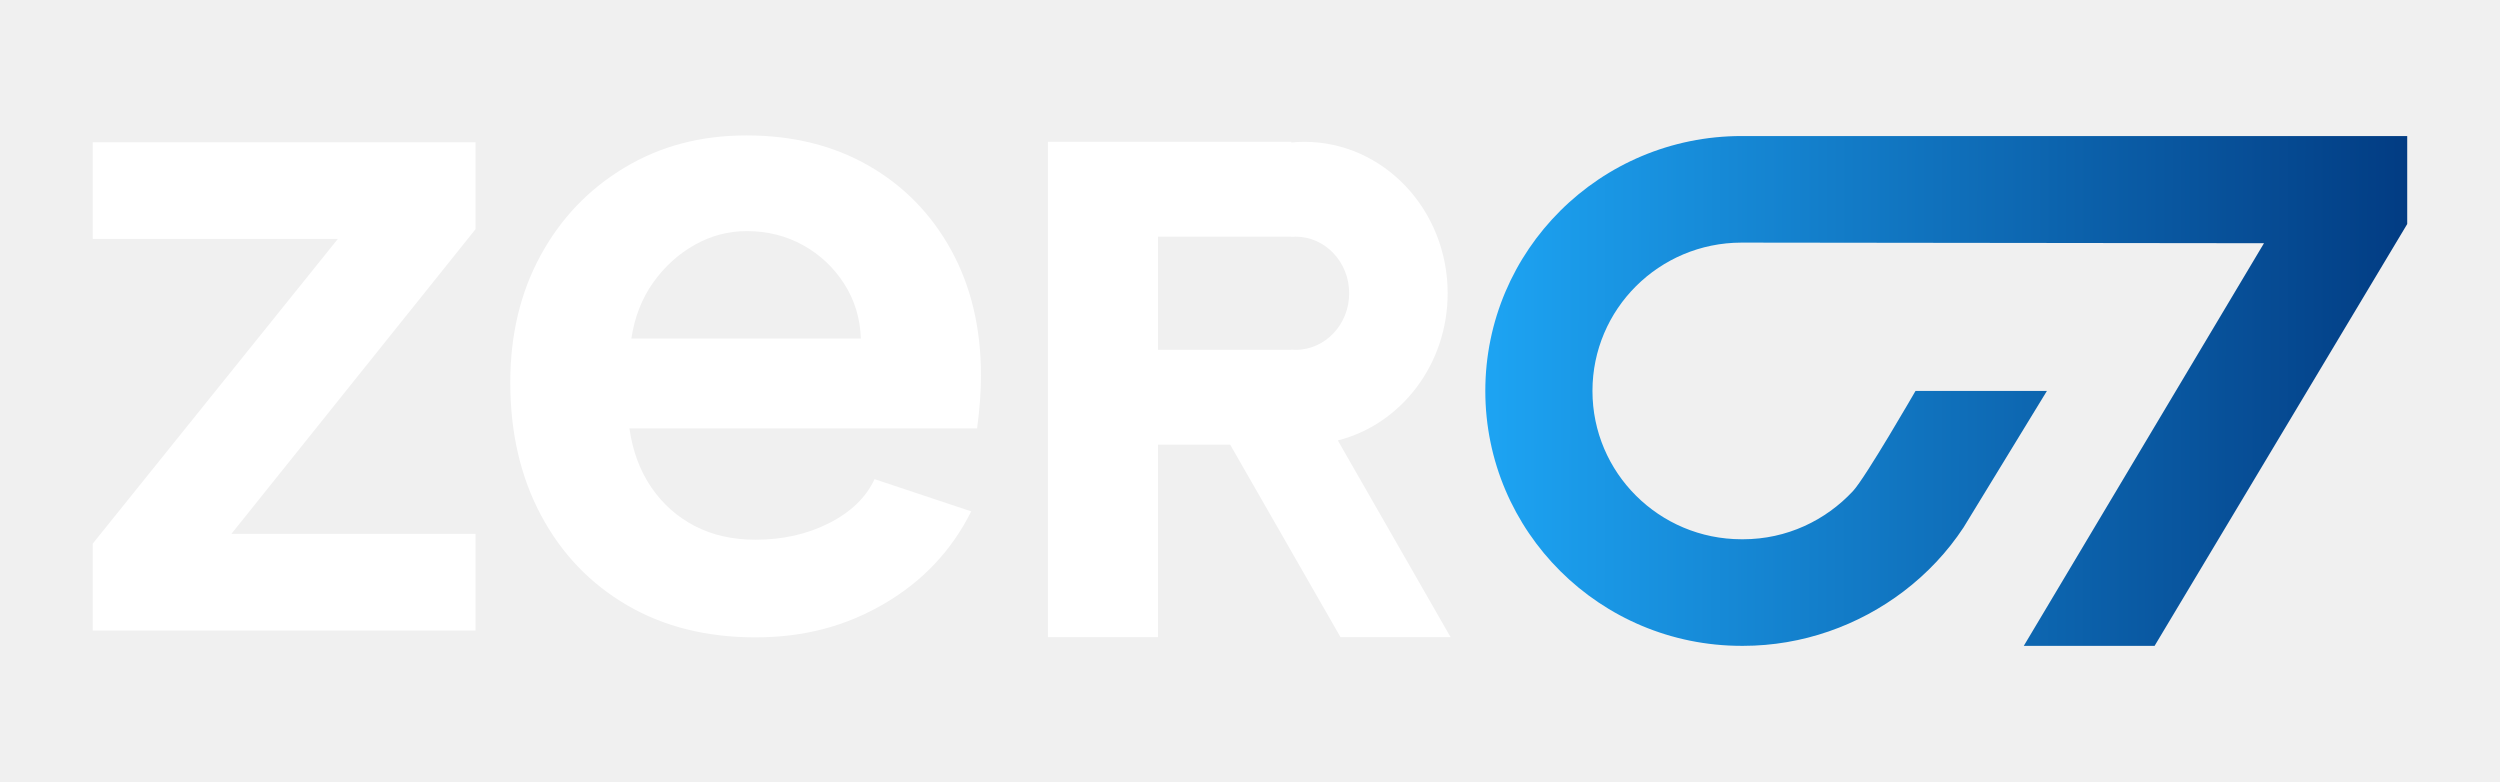
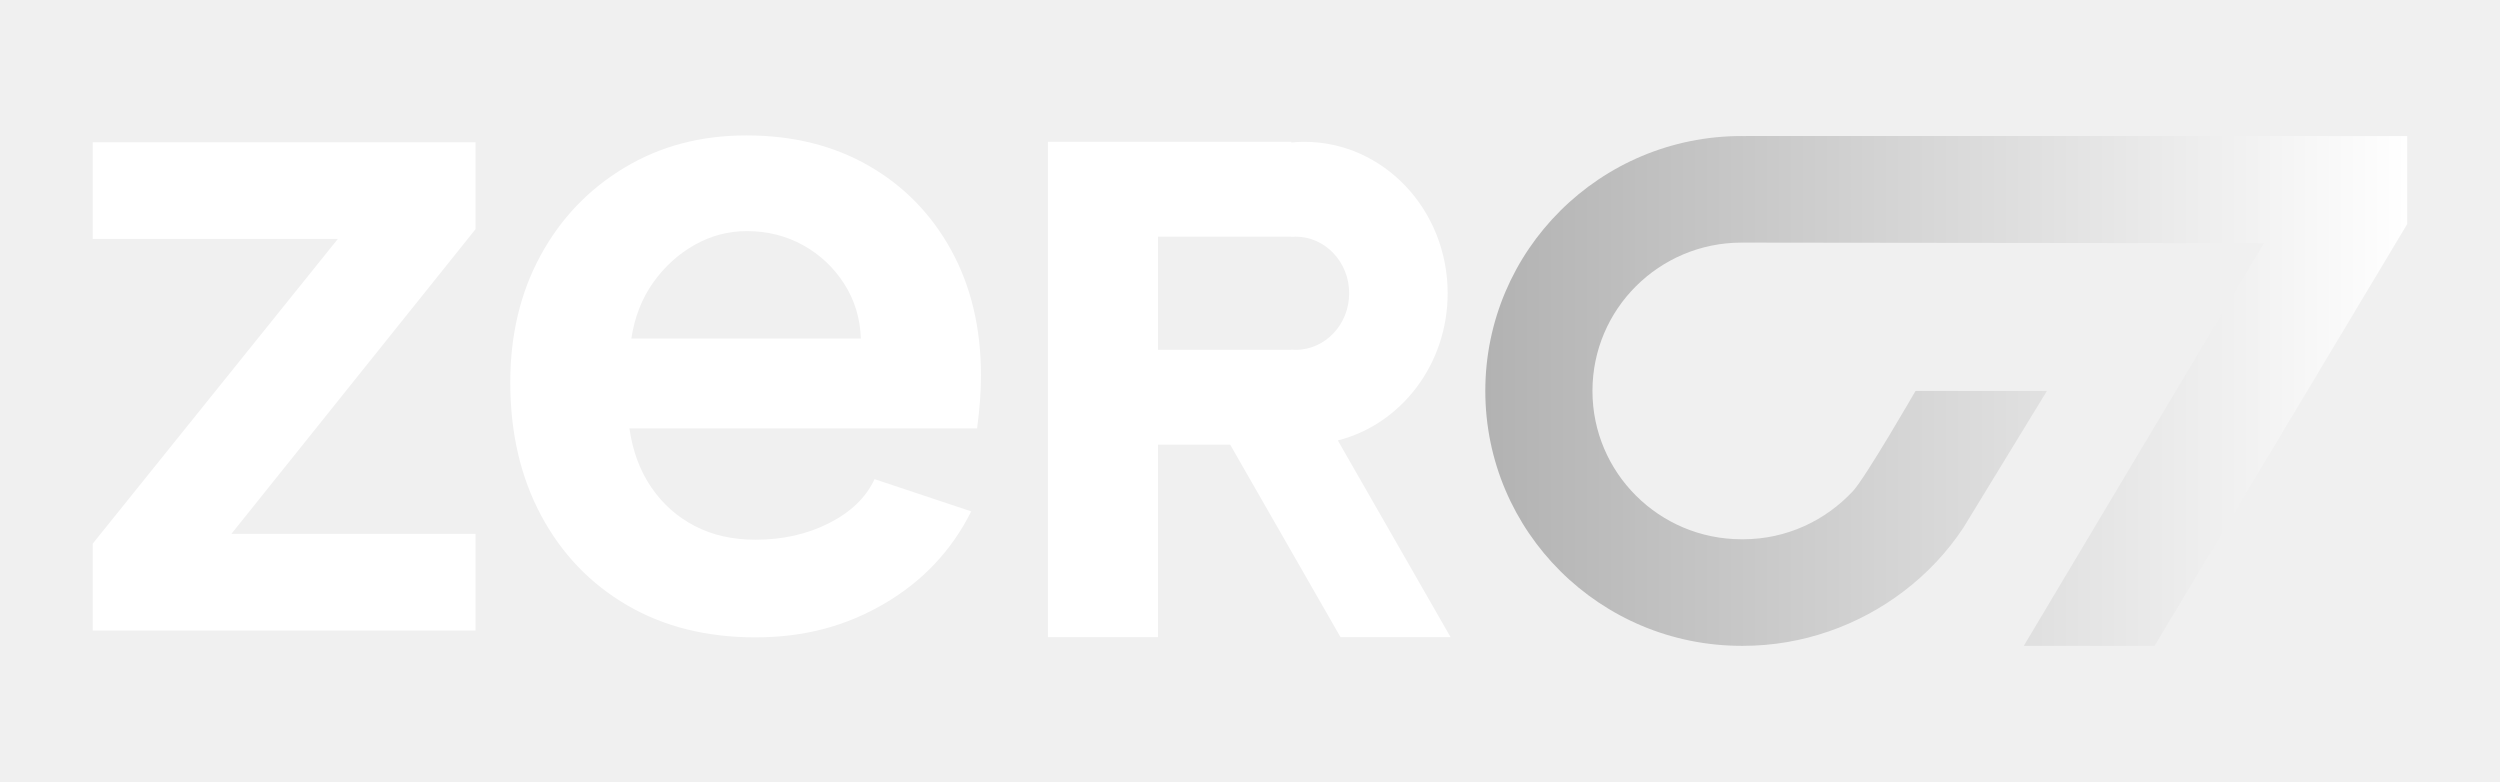
- <svg xmlns="http://www.w3.org/2000/svg" width="176" height="55" viewBox="0 0 176 55" fill="none">
-   <path d="M6.53 16.82H23.785L6.53 38.27V44.389H33.479V37.583H16.291L33.479 16.133V10.014H6.53V16.82Z" fill="white" />
-   <path d="M61.153 11.664C58.678 10.244 55.813 9.534 52.559 9.534C49.306 9.534 46.486 10.29 43.966 11.802C41.445 13.314 39.474 15.377 38.054 17.989C36.632 20.602 35.923 23.582 35.923 26.927C35.923 30.457 36.645 33.573 38.089 36.277C39.533 38.982 41.549 41.089 44.139 42.602C46.727 44.114 49.742 44.87 53.18 44.87C56.617 44.87 59.55 44.079 62.255 42.498C64.959 40.918 66.999 38.752 68.373 36.002L61.567 33.734C60.971 35.017 59.905 36.048 58.371 36.827C56.834 37.607 55.105 37.996 53.18 37.996C51.575 37.996 50.155 37.676 48.917 37.034C47.68 36.392 46.659 35.487 45.858 34.318C45.056 33.148 44.54 31.764 44.311 30.159H68.787C68.878 29.471 68.947 28.818 68.993 28.2C69.038 27.581 69.061 26.996 69.061 26.446C69.061 23.101 68.362 20.155 66.965 17.612C65.566 15.069 63.631 13.087 61.156 11.665L61.153 11.664ZM44.447 23.833C44.676 22.32 45.191 21.003 45.993 19.879C46.795 18.757 47.769 17.875 48.915 17.233C50.06 16.591 51.275 16.27 52.559 16.27C54.026 16.27 55.354 16.603 56.547 17.267C57.738 17.931 58.701 18.837 59.434 19.983C60.167 21.129 60.556 22.413 60.604 23.833H44.448H44.447Z" fill="white" />
-   <path d="M94.181 31.007C98.616 29.884 101.915 25.672 101.915 20.644C101.915 14.757 97.396 9.985 91.822 9.985C91.512 9.985 91.207 10.001 90.904 10.031V9.985H73.775V44.855H81.524V31.303H86.603L94.371 44.855H102.121L94.183 31.007H94.181ZM91.209 24.628C91.105 24.628 91.004 24.62 90.903 24.611V24.628H81.522V16.661H90.903V16.677C91.004 16.668 91.105 16.661 91.209 16.661C93.292 16.661 94.982 18.444 94.982 20.645C94.982 22.846 93.293 24.629 91.209 24.629V24.628Z" fill="white" />
-   <path d="M163.883 9.577H122.918V9.581C122.816 9.579 122.715 9.577 122.613 9.577C112.645 9.577 104.566 17.611 104.566 27.522C104.566 37.433 112.645 45.468 122.613 45.468C122.629 45.468 122.644 45.468 122.661 45.468C122.677 45.468 122.693 45.468 122.709 45.468C126.903 45.468 130.863 44.03 134.017 41.63C135.671 40.372 137.104 38.85 138.233 37.133C138.312 37.012 144.103 27.522 144.103 27.522H134.852C134.852 27.522 131.336 33.619 130.453 34.568C128.524 36.642 125.781 37.963 122.714 37.964V37.962C122.696 37.962 122.679 37.962 122.66 37.963C122.642 37.963 122.625 37.962 122.606 37.962V37.964C116.808 37.962 112.109 33.287 112.109 27.522C112.109 21.757 116.8 17.09 122.592 17.08H122.941L159.384 17.123L142.475 45.468H151.683L169.468 15.772V9.578H163.88L163.883 9.577Z" fill="url(#paint0_linear_114_2)" />
+ <svg xmlns="http://www.w3.org/2000/svg" width="1600" height="500" viewBox="0 0 1600 500" fill="none">
+   <path d="M59.36 152.91H216.23L59.36 347.91V403.54H304.35V341.66H148.1L304.35 146.66V91.04H59.36V152.91Z" fill="white" />
+   <path d="M555.93 106.04C533.43 93.13 507.39 86.67 477.81 86.67C448.23 86.67 422.6 93.55 399.69 107.29C376.77 121.04 358.85 139.79 345.94 163.54C333.02 187.29 326.57 214.38 326.57 244.79C326.57 276.88 333.13 305.21 346.26 329.79C359.39 354.38 377.72 373.54 401.26 387.29C424.79 401.04 452.2 407.91 483.45 407.91C514.7 407.91 541.36 400.72 565.95 386.35C590.53 371.98 609.08 352.29 621.57 327.29L559.7 306.67C554.28 318.34 544.59 327.71 530.64 334.79C516.67 341.88 500.95 345.42 483.45 345.42C468.86 345.42 455.95 342.51 444.7 336.67C433.45 330.84 424.17 322.61 416.89 311.98C409.6 301.35 404.91 288.76 402.83 274.17H625.33C626.16 267.92 626.79 261.98 627.21 256.36C627.62 250.74 627.83 245.42 627.83 240.42C627.83 210.01 621.47 183.23 608.77 160.11C596.05 136.99 578.46 118.97 555.96 106.05L555.93 106.04ZM404.06 216.66C406.14 202.91 410.83 190.94 418.12 180.72C425.41 170.52 434.26 162.5 444.68 156.66C455.09 150.83 466.13 147.91 477.81 147.91C491.14 147.91 503.22 150.94 514.06 156.97C524.89 163.01 533.64 171.25 540.31 181.66C546.97 192.08 550.51 203.75 550.94 216.66H404.07H404.06Z" fill="white" />
+   <path d="M856.19 281.88C896.51 271.67 926.5 233.38 926.5 187.67C926.5 134.15 885.42 90.77 834.74 90.77C831.93 90.77 829.15 90.92 826.4 91.19V90.77H670.68V407.77H741.13V284.57H787.3L857.92 407.77H928.37L856.21 281.88H856.19ZM829.17 223.89C828.23 223.89 827.31 223.82 826.39 223.74V223.89H741.11V151.46H826.39V151.61C827.31 151.53 828.23 151.46 829.17 151.46C848.11 151.46 863.47 167.67 863.47 187.68C863.47 207.69 848.12 223.9 829.17 223.9V223.89Z" fill="white" />
+   <path d="M1489.85 87.06H1117.44V87.1C1116.51 87.08 1115.59 87.06 1114.66 87.06C1024.05 87.06 950.6 160.1 950.6 250.2C950.6 340.3 1024.05 413.34 1114.66 413.34C1114.81 413.34 1114.95 413.34 1115.1 413.34C1115.25 413.34 1115.39 413.34 1115.54 413.34C1153.66 413.34 1189.66 400.27 1218.34 378.45C1233.37 367.02 1246.4 353.18 1256.66 337.57C1257.38 336.47 1310.03 250.2 1310.03 250.2H1225.93C1225.93 250.2 1193.96 305.63 1185.94 314.25C1168.4 333.11 1143.46 345.12 1115.58 345.13V345.11C1115.42 345.11 1115.26 345.11 1115.09 345.12C1114.93 345.12 1114.77 345.11 1114.6 345.11V345.13C1061.89 345.11 1019.17 302.61 1019.17 250.2C1019.17 197.79 1061.82 155.36 1114.47 155.27H1117.65L1448.95 155.66L1295.23 413.34H1378.94L1540.62 143.38V87.07H1489.82L1489.85 87.06Z" fill="url(#paint0_linear_253_37)" />
  <defs>
-     <linearGradient id="paint0_linear_114_2" x1="169.467" y1="27.557" x2="104.567" y2="27.487" gradientUnits="userSpaceOnUse">
-       <stop stop-color="#023C83" />
-       <stop offset="1" stop-color="#1DA4F3" />
+     <linearGradient id="paint0_linear_253_37" x1="950.59" y1="250.2" x2="1540.64" y2="250.2" gradientUnits="userSpaceOnUse">
+       <stop stop-color="#B2B2B2" />
+       <stop offset="1" stop-color="white" />
    </linearGradient>
  </defs>
</svg>
